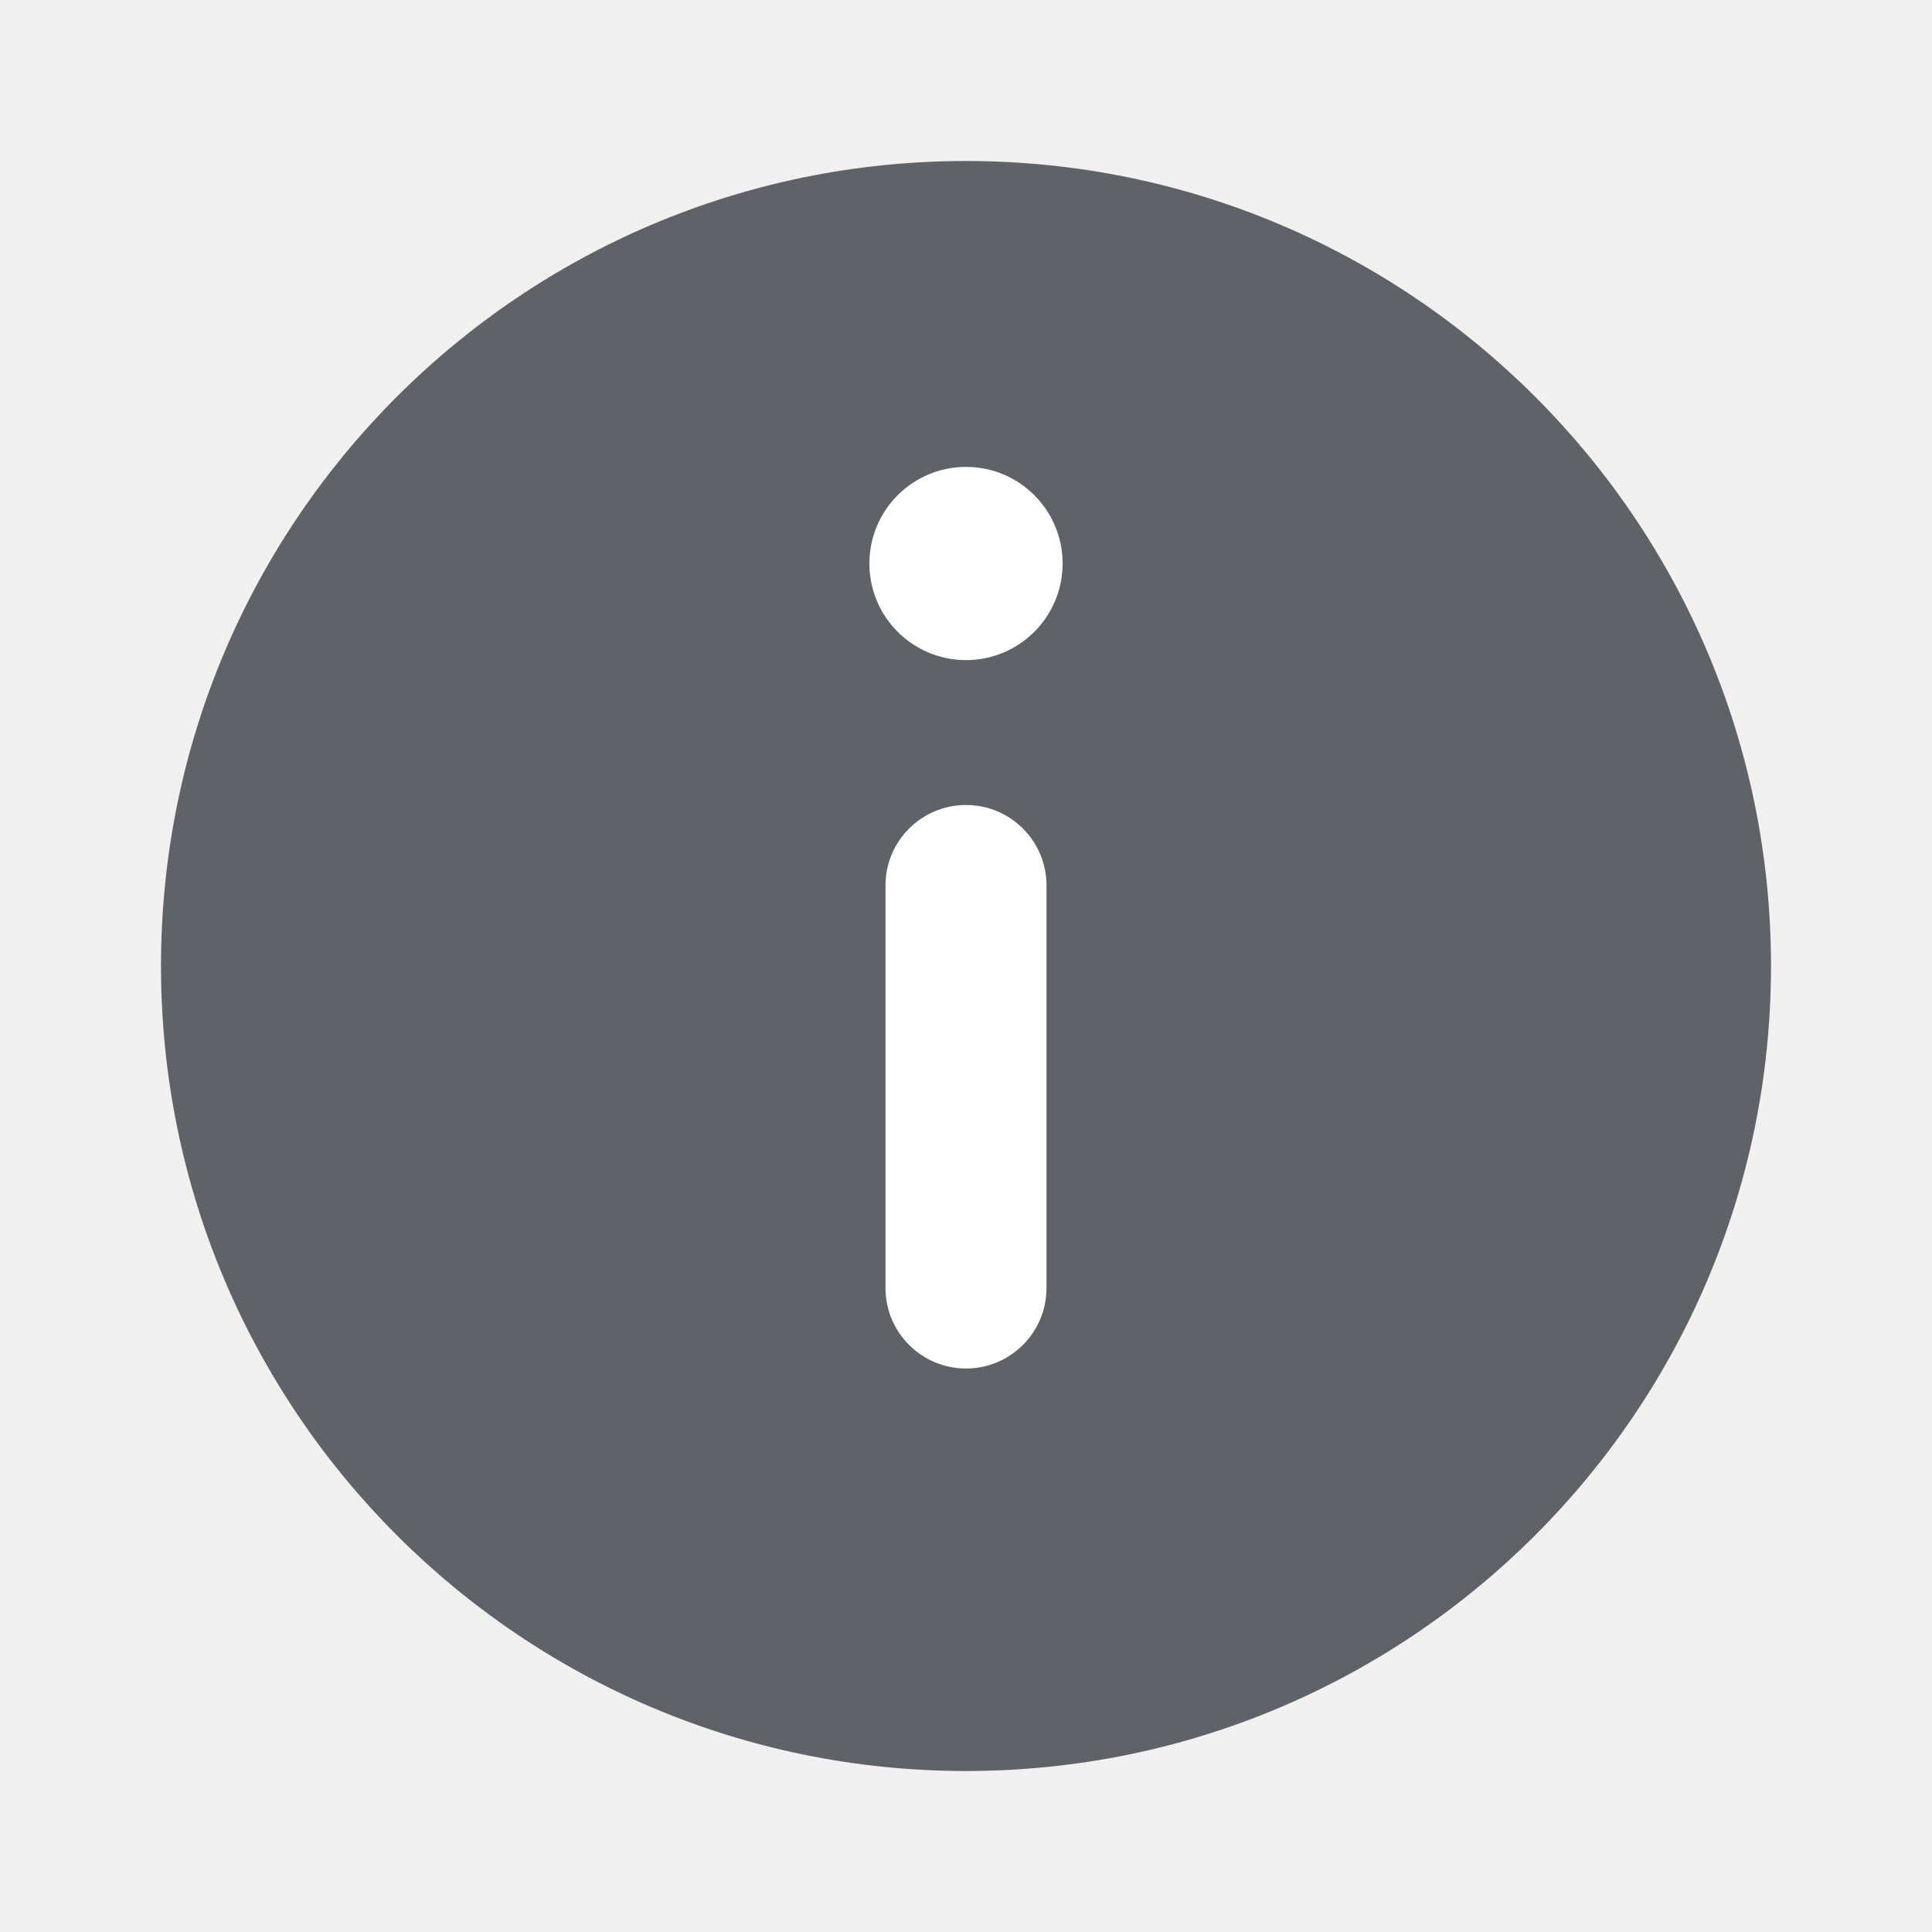
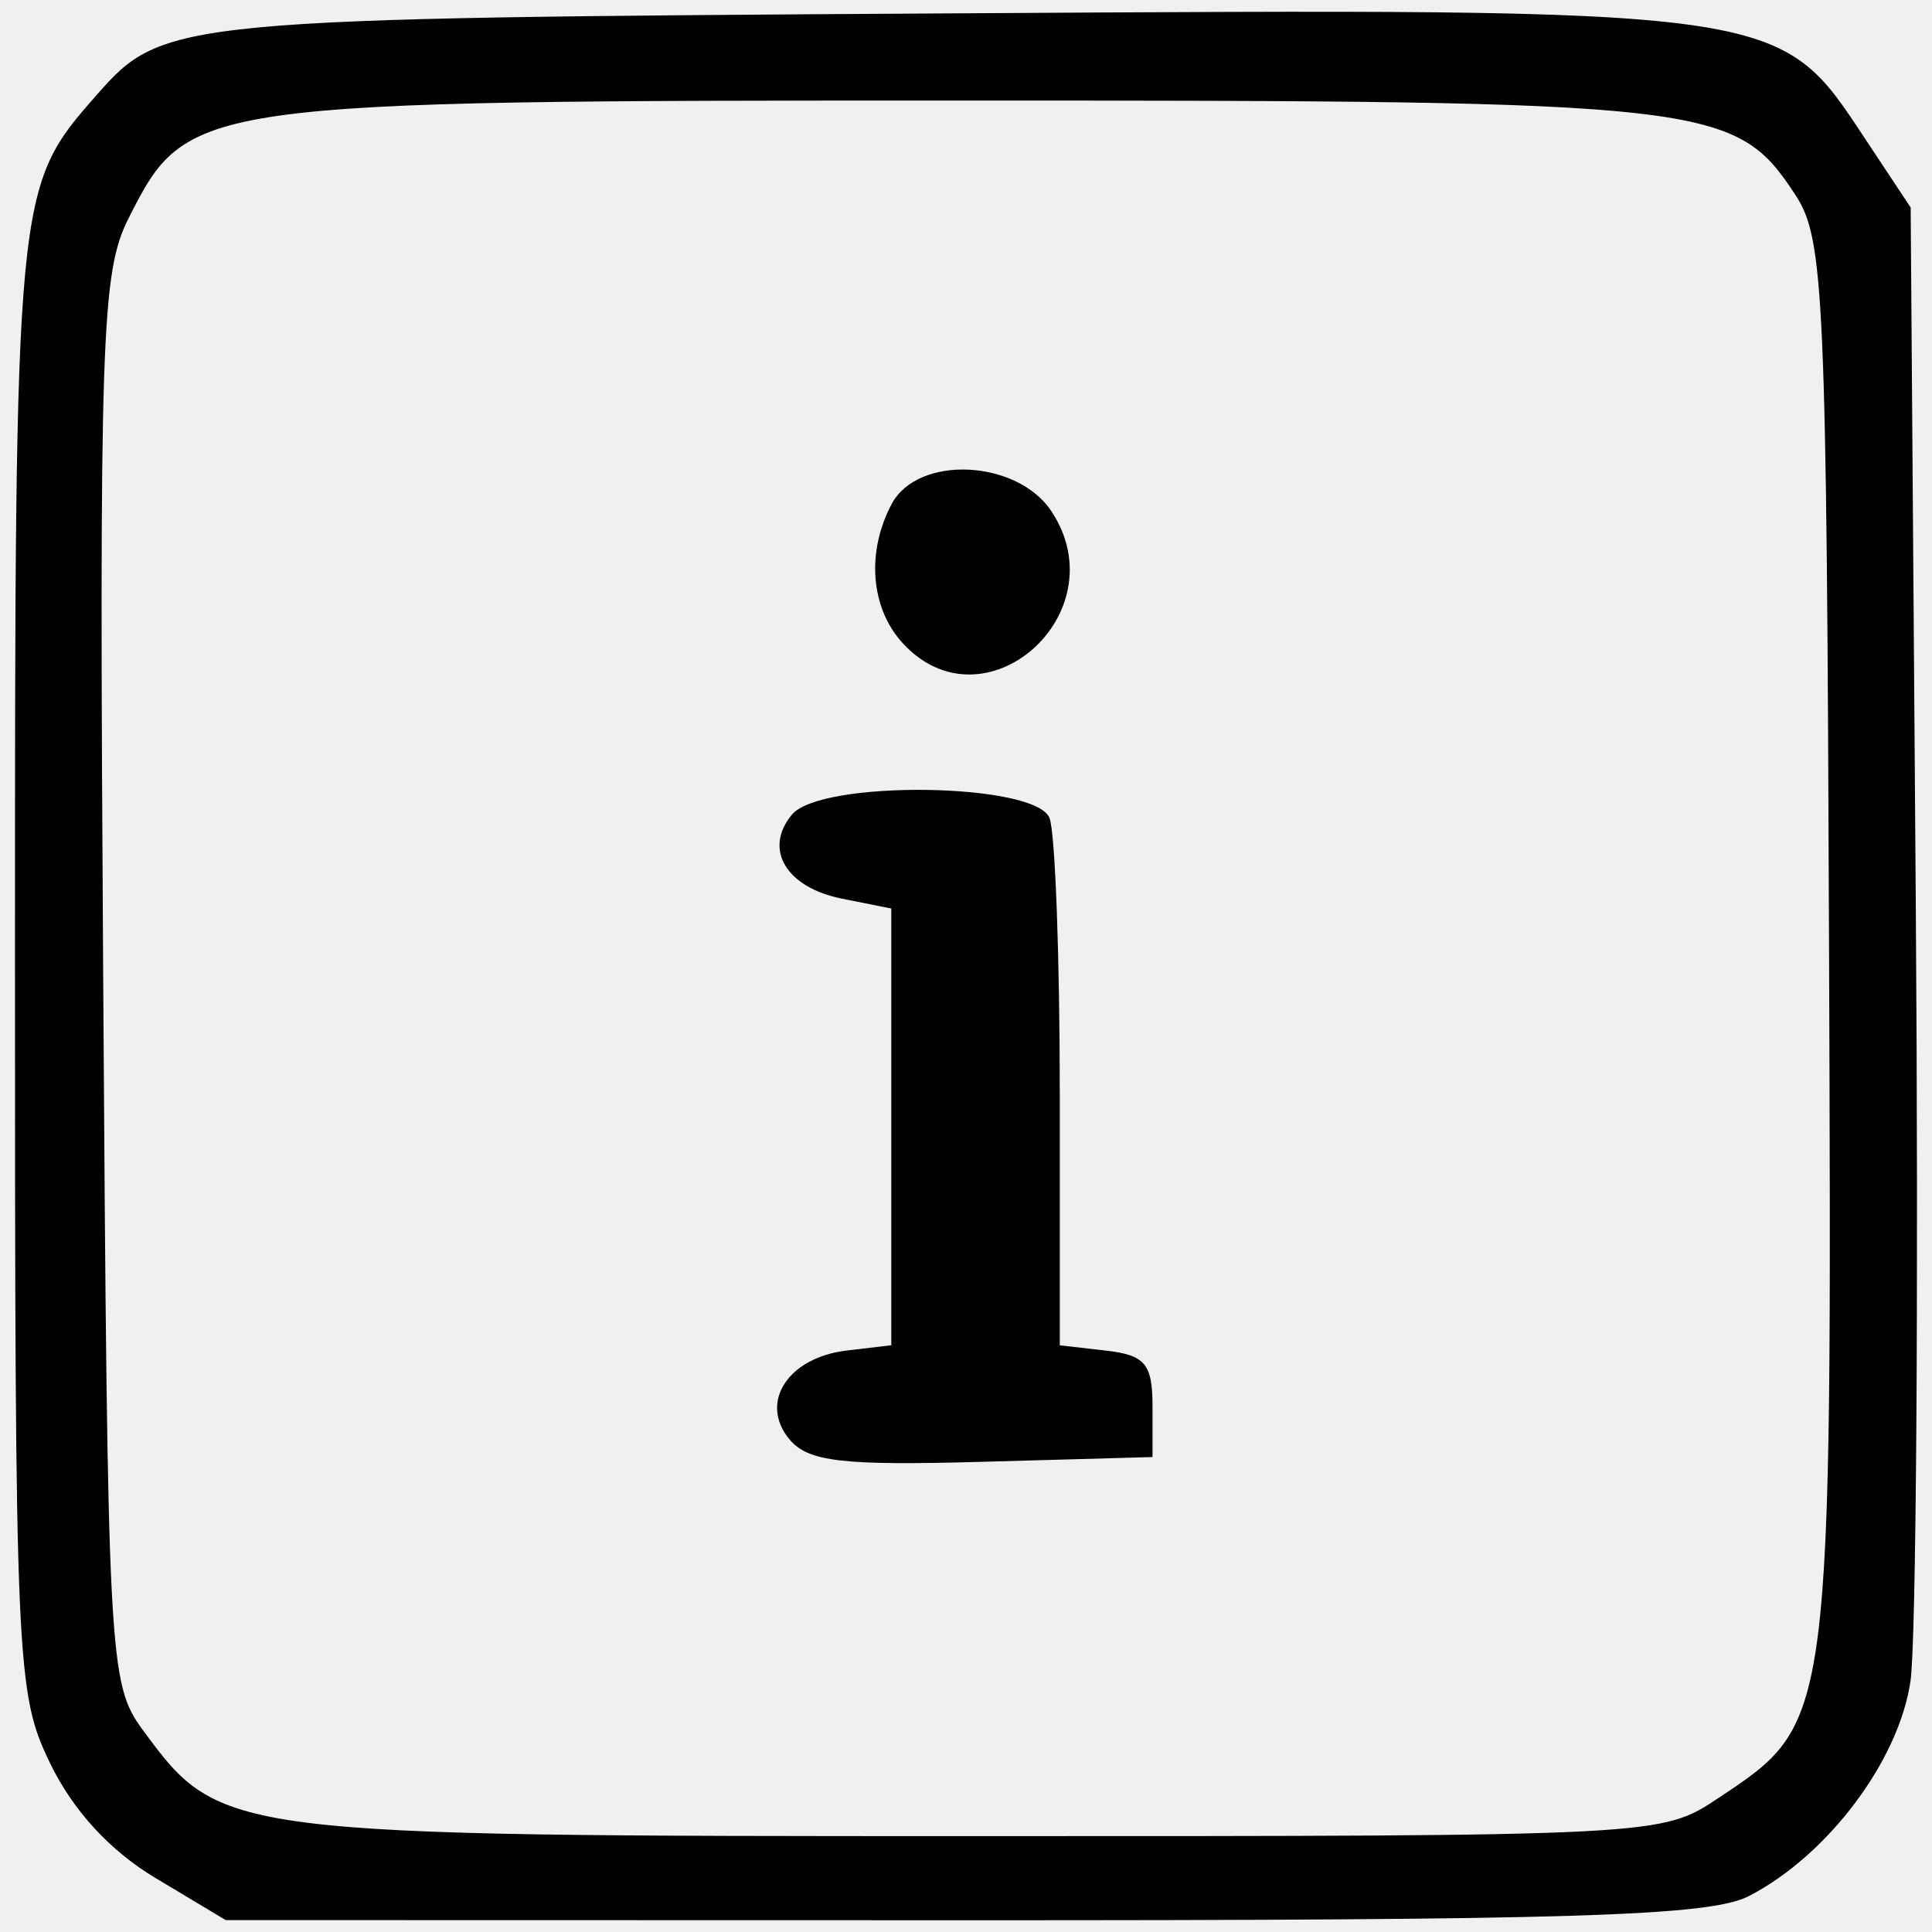
- <svg xmlns="http://www.w3.org/2000/svg" width="24" height="24" viewBox="0 0 24 24">
-   <g fill="#5F6368">
-     <circle cx="12" cy="12" r="10" />
-     <rect x="11" y="10" width="2" height="7" rx="1" fill="#FFFFFF" />
-     <circle cx="12" cy="7" r="1.2" fill="#FFFFFF" />
+ <svg xmlns="http://www.w3.org/2000/svg" width="24" height="24" viewBox="0 0 24 24" version="1.1" id="svg1">
+   <defs id="defs1">
+     <pattern id="EMFhbasepattern" patternUnits="userSpaceOnUse" width="6" height="6" x="0" y="0" />
+   </defs>
+   <g id="layer1">
+     <path style="fill:#000000;stroke-width:0.419" d="M 1.931,23.329 C 1.365,22.99 0.907,22.491 0.623,21.905 0.201,21.033 0.186,20.7 0.186,11.952 0.186,2.328 0.186,2.336 1.205,1.175 2.027,0.239 2.184,0.224 11.827,0.166 22.222,0.104 22.085,0.085 23.178,1.737 l 0.557,0.841 0.064,8.703 c 0.035,4.786 0.005,9.107 -0.066,9.601 -0.143,0.988 -1.026,2.164 -2.006,2.671 -0.486,0.251 -2.155,0.303 -9.755,0.301 l -9.168,-0.002 z M 21.35,22.334 C 22.767,21.387 22.757,21.466 22.721,11.745 22.691,3.669 22.66,2.966 22.306,2.426 21.556,1.281 21.271,1.249 11.968,1.249 2.404,1.249 2.329,1.26 1.596,2.714 1.258,3.385 1.231,4.182 1.282,12.171 c 0.054,8.449 0.069,8.743 0.489,9.315 0.967,1.318 1.007,1.323 10.368,1.323 8.488,3.24e-4 8.5,-3.07e-4 9.21,-0.475 z M 9.806,17.879 C 9.427,17.422 9.787,16.864 10.517,16.777 l 0.555,-0.066 V 13.998 11.286 l -0.615,-0.123 c -0.693,-0.139 -0.976,-0.615 -0.619,-1.044 0.36,-0.434 3.031,-0.398 3.2,0.044 0.07,0.182 0.127,1.73 0.127,3.44 v 3.109 l 0.576,0.066 c 0.485,0.056 0.576,0.165 0.576,0.694 v 0.628 l -2.114,0.059 C 10.46,18.208 10.038,18.158 9.806,17.879 Z M 11.208,7.983 c -0.395,-0.436 -0.447,-1.131 -0.13,-1.724 0.327,-0.612 1.561,-0.552 1.986,0.096 0.834,1.273 -0.845,2.745 -1.856,1.628 z" id="path1" />
  </g>
</svg>
